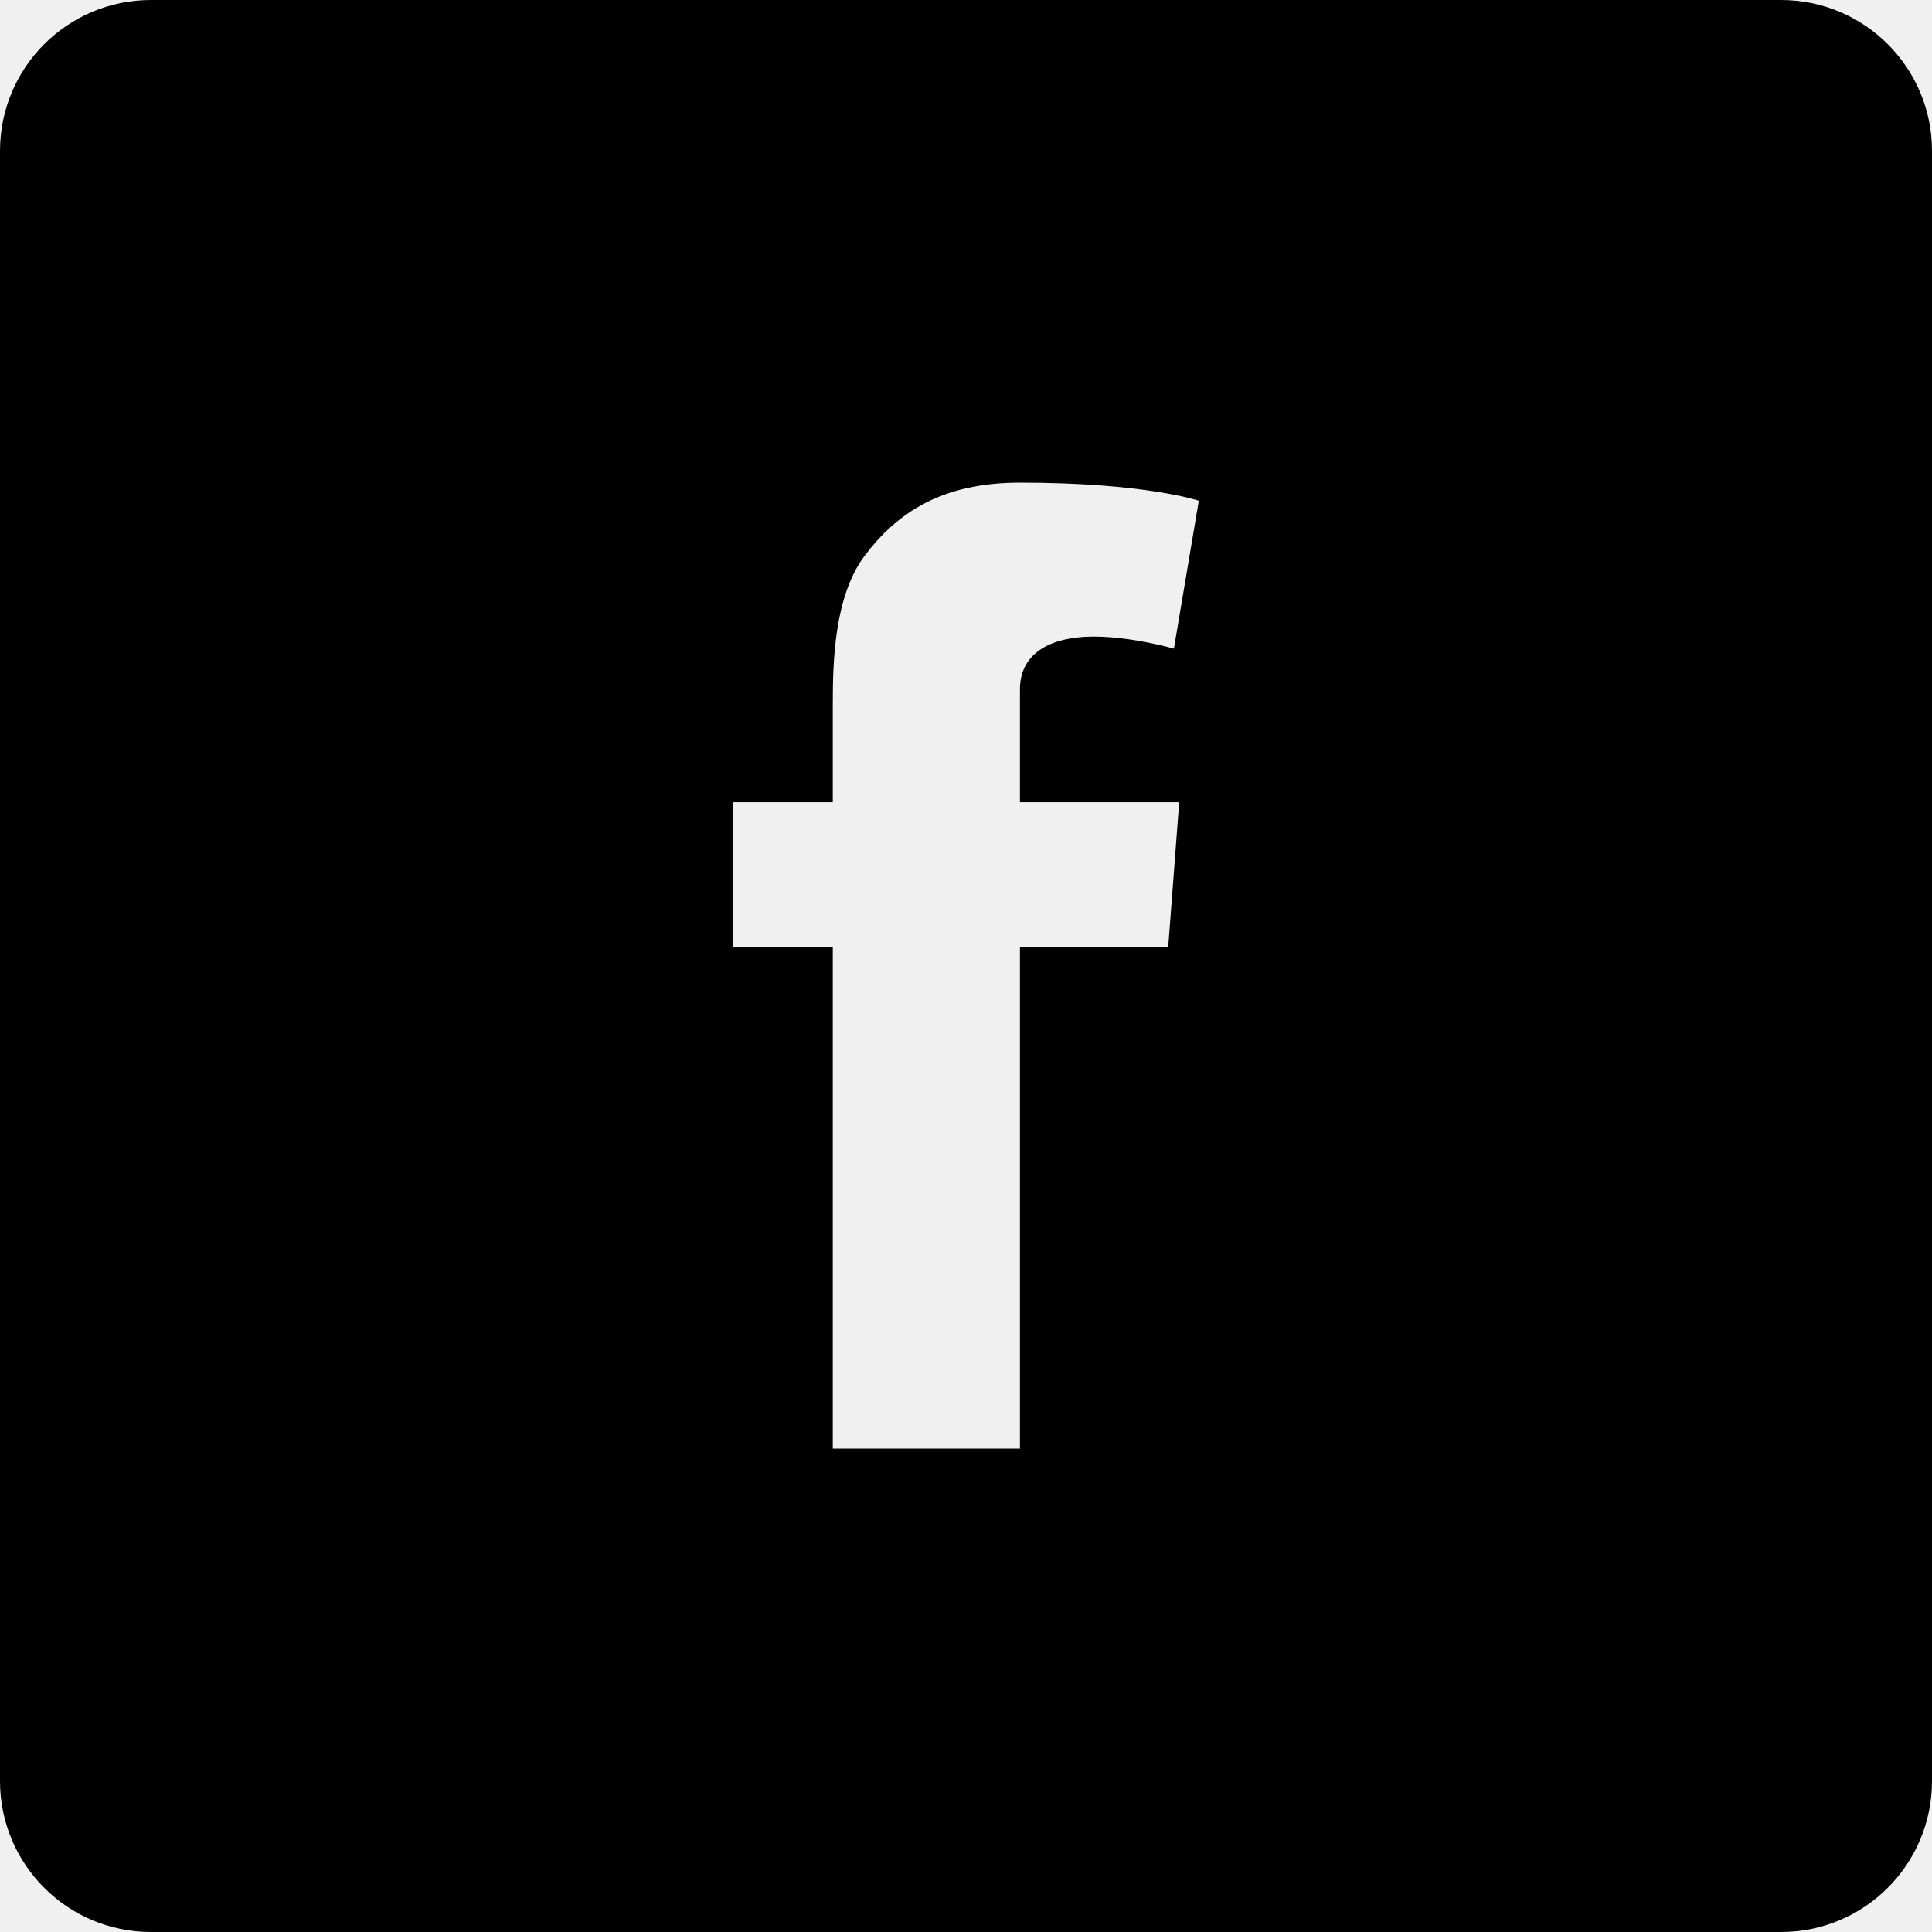
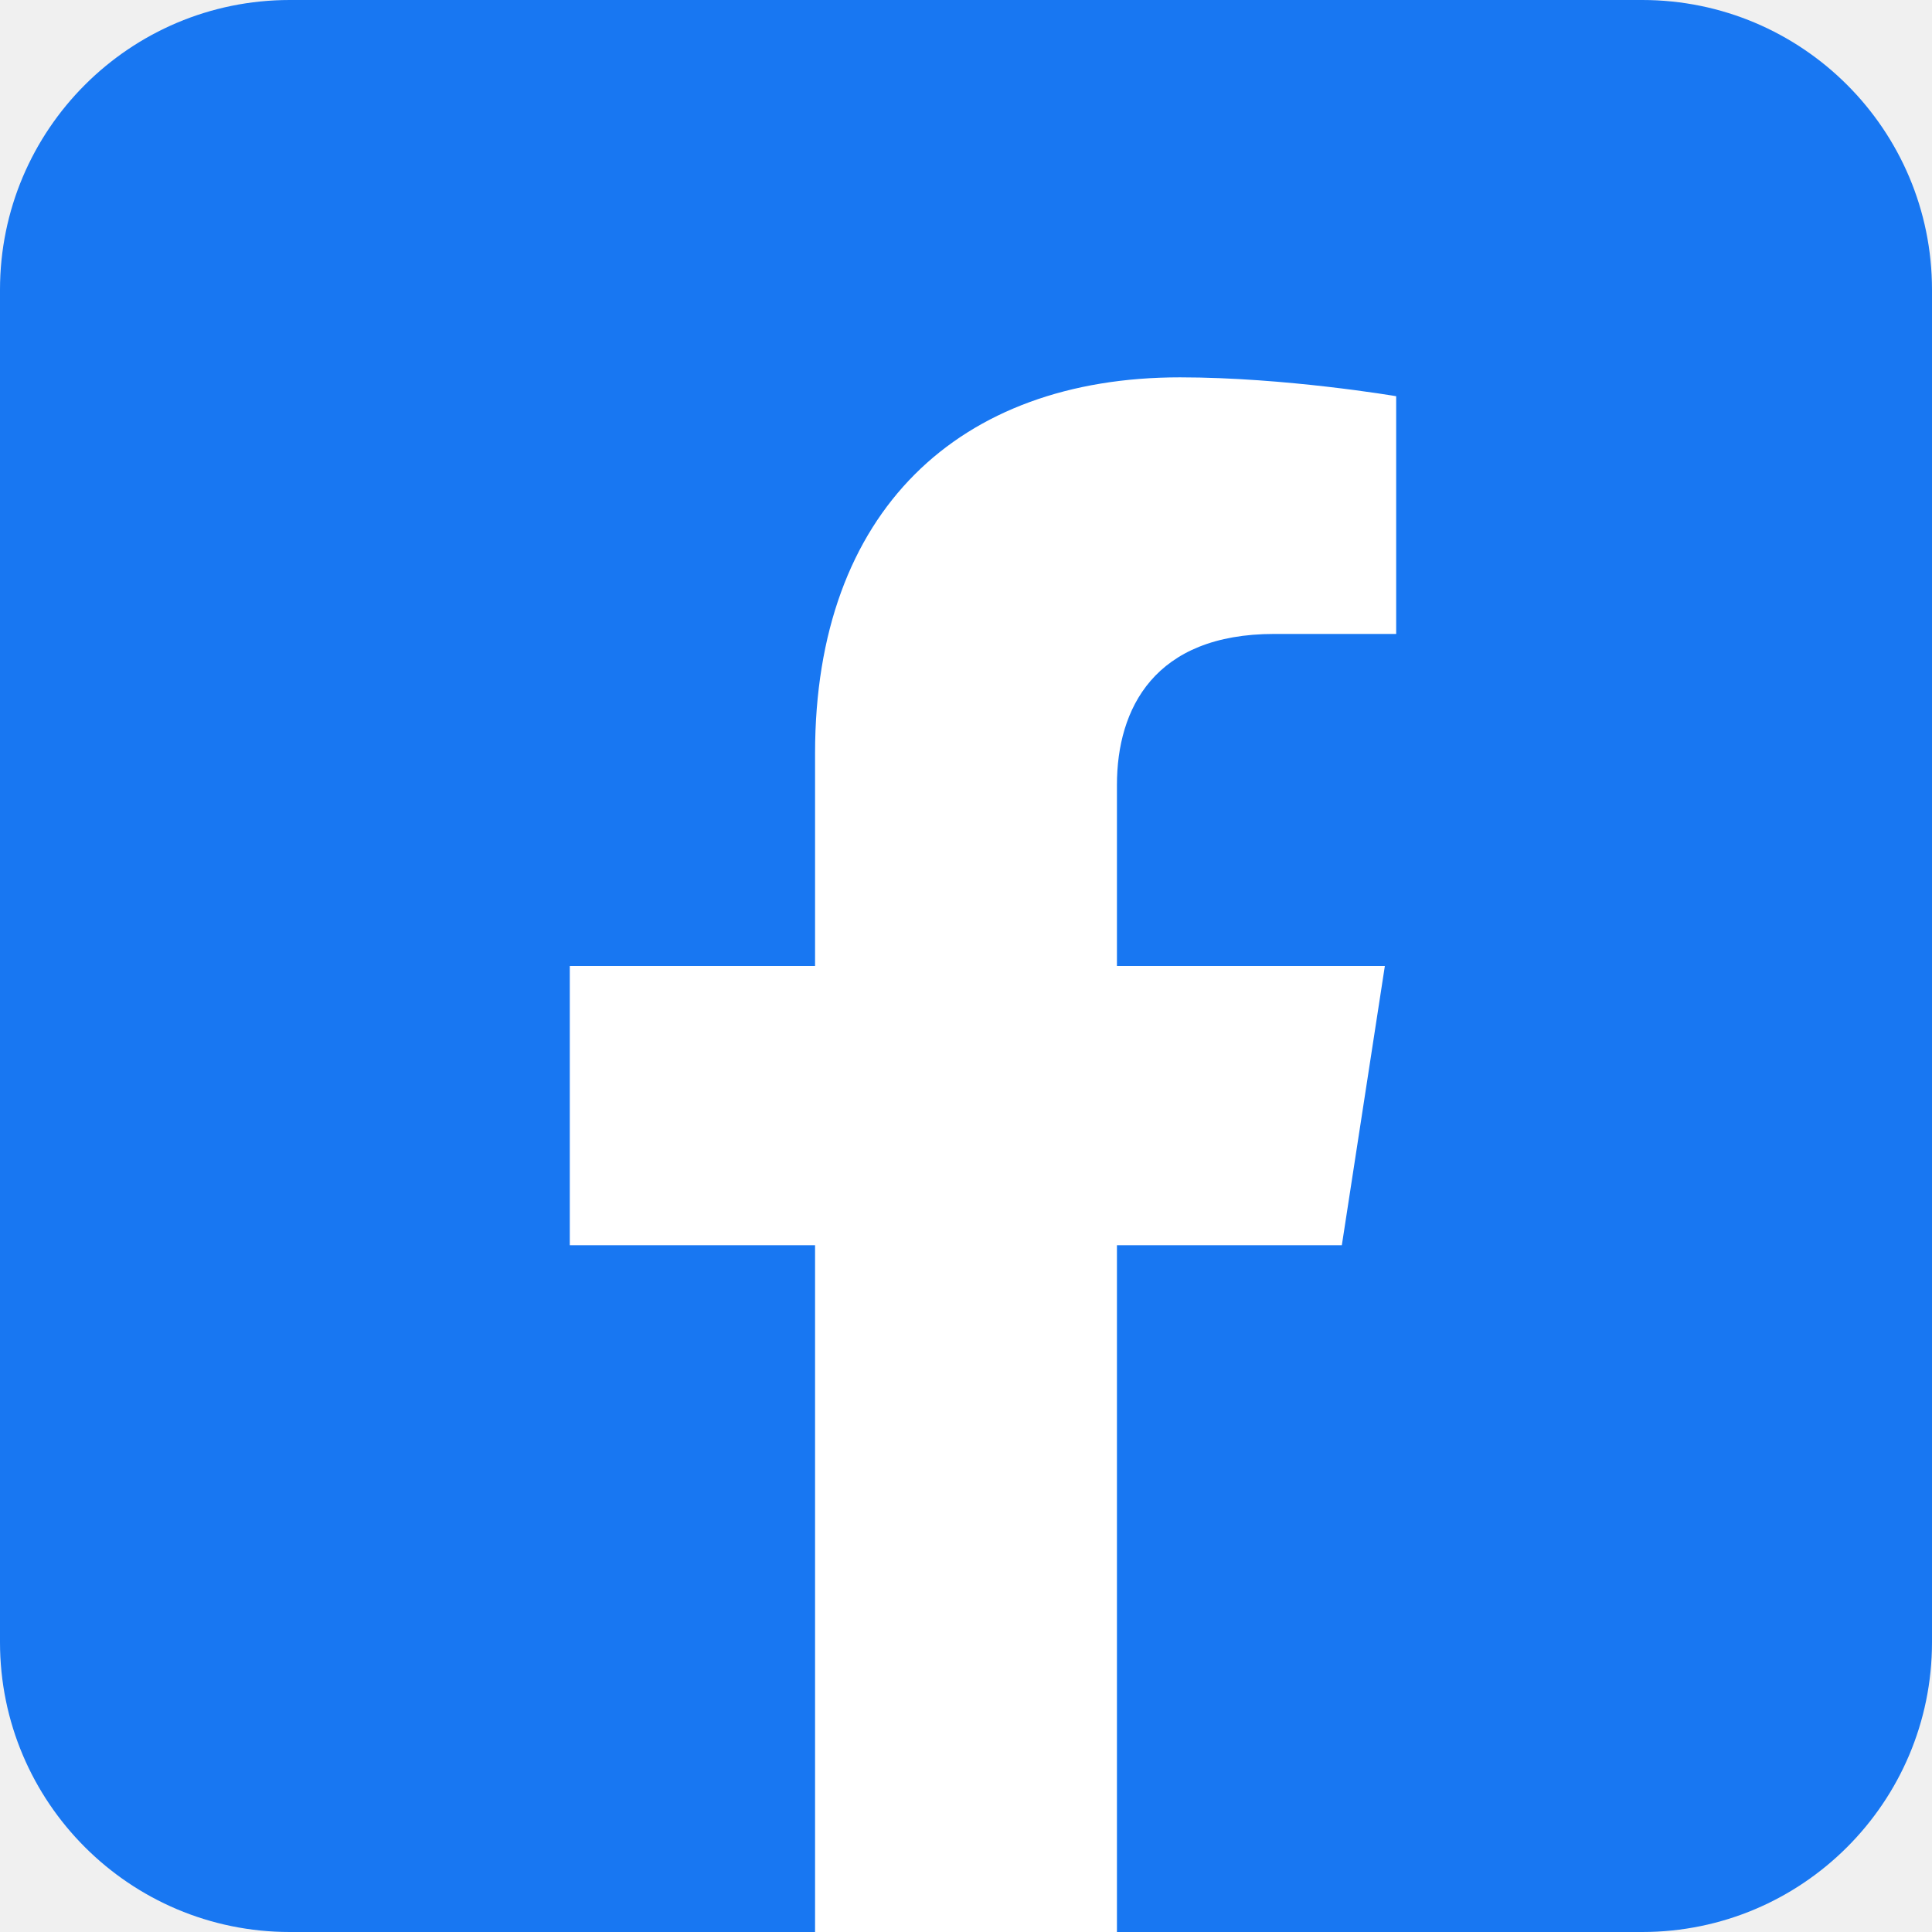
- <svg xmlns="http://www.w3.org/2000/svg" fill="#000000" height="800px" width="800px" version="1.1" id="Layer_1" viewBox="-143 145 512 512" xml:space="preserve">
-   <path d="M329,145h-432c-22.1,0-40,17.9-40,40v432c0,22.1,17.9,40,40,40h432c22.1,0,40-17.9,40-40V185C369,162.9,351.1,145,329,145z   M169.5,357.6l-2.9,38.3h-39.3v133H77.7v-133H51.2v-38.3h26.5v-25.7c0-11.3,0.3-28.8,8.5-39.7c8.7-11.5,20.6-19.3,41.1-19.3  c33.4,0,47.4,4.8,47.4,4.8l-6.6,39.2c0,0-11-3.2-21.3-3.2c-10.3,0-19.5,3.7-19.5,14v29.9H169.5z" />
+ <svg xmlns="http://www.w3.org/2000/svg" aria-label="Facebook" role="img" viewBox="0 0 512 512">
+   <rect width="512" height="512" rx="15%" fill="#1877f2" />
+   <path d="M355.6 330l11.4-74h-71v-48c0-20.2 9.9-40 41.7-40H370v-63s-29.3-5-57.3-5c-58.5 0-96.7 35.4-96.7 99.6V256h-65v74h65v182h80V330h59.6z" fill="#ffffff" />
</svg>
